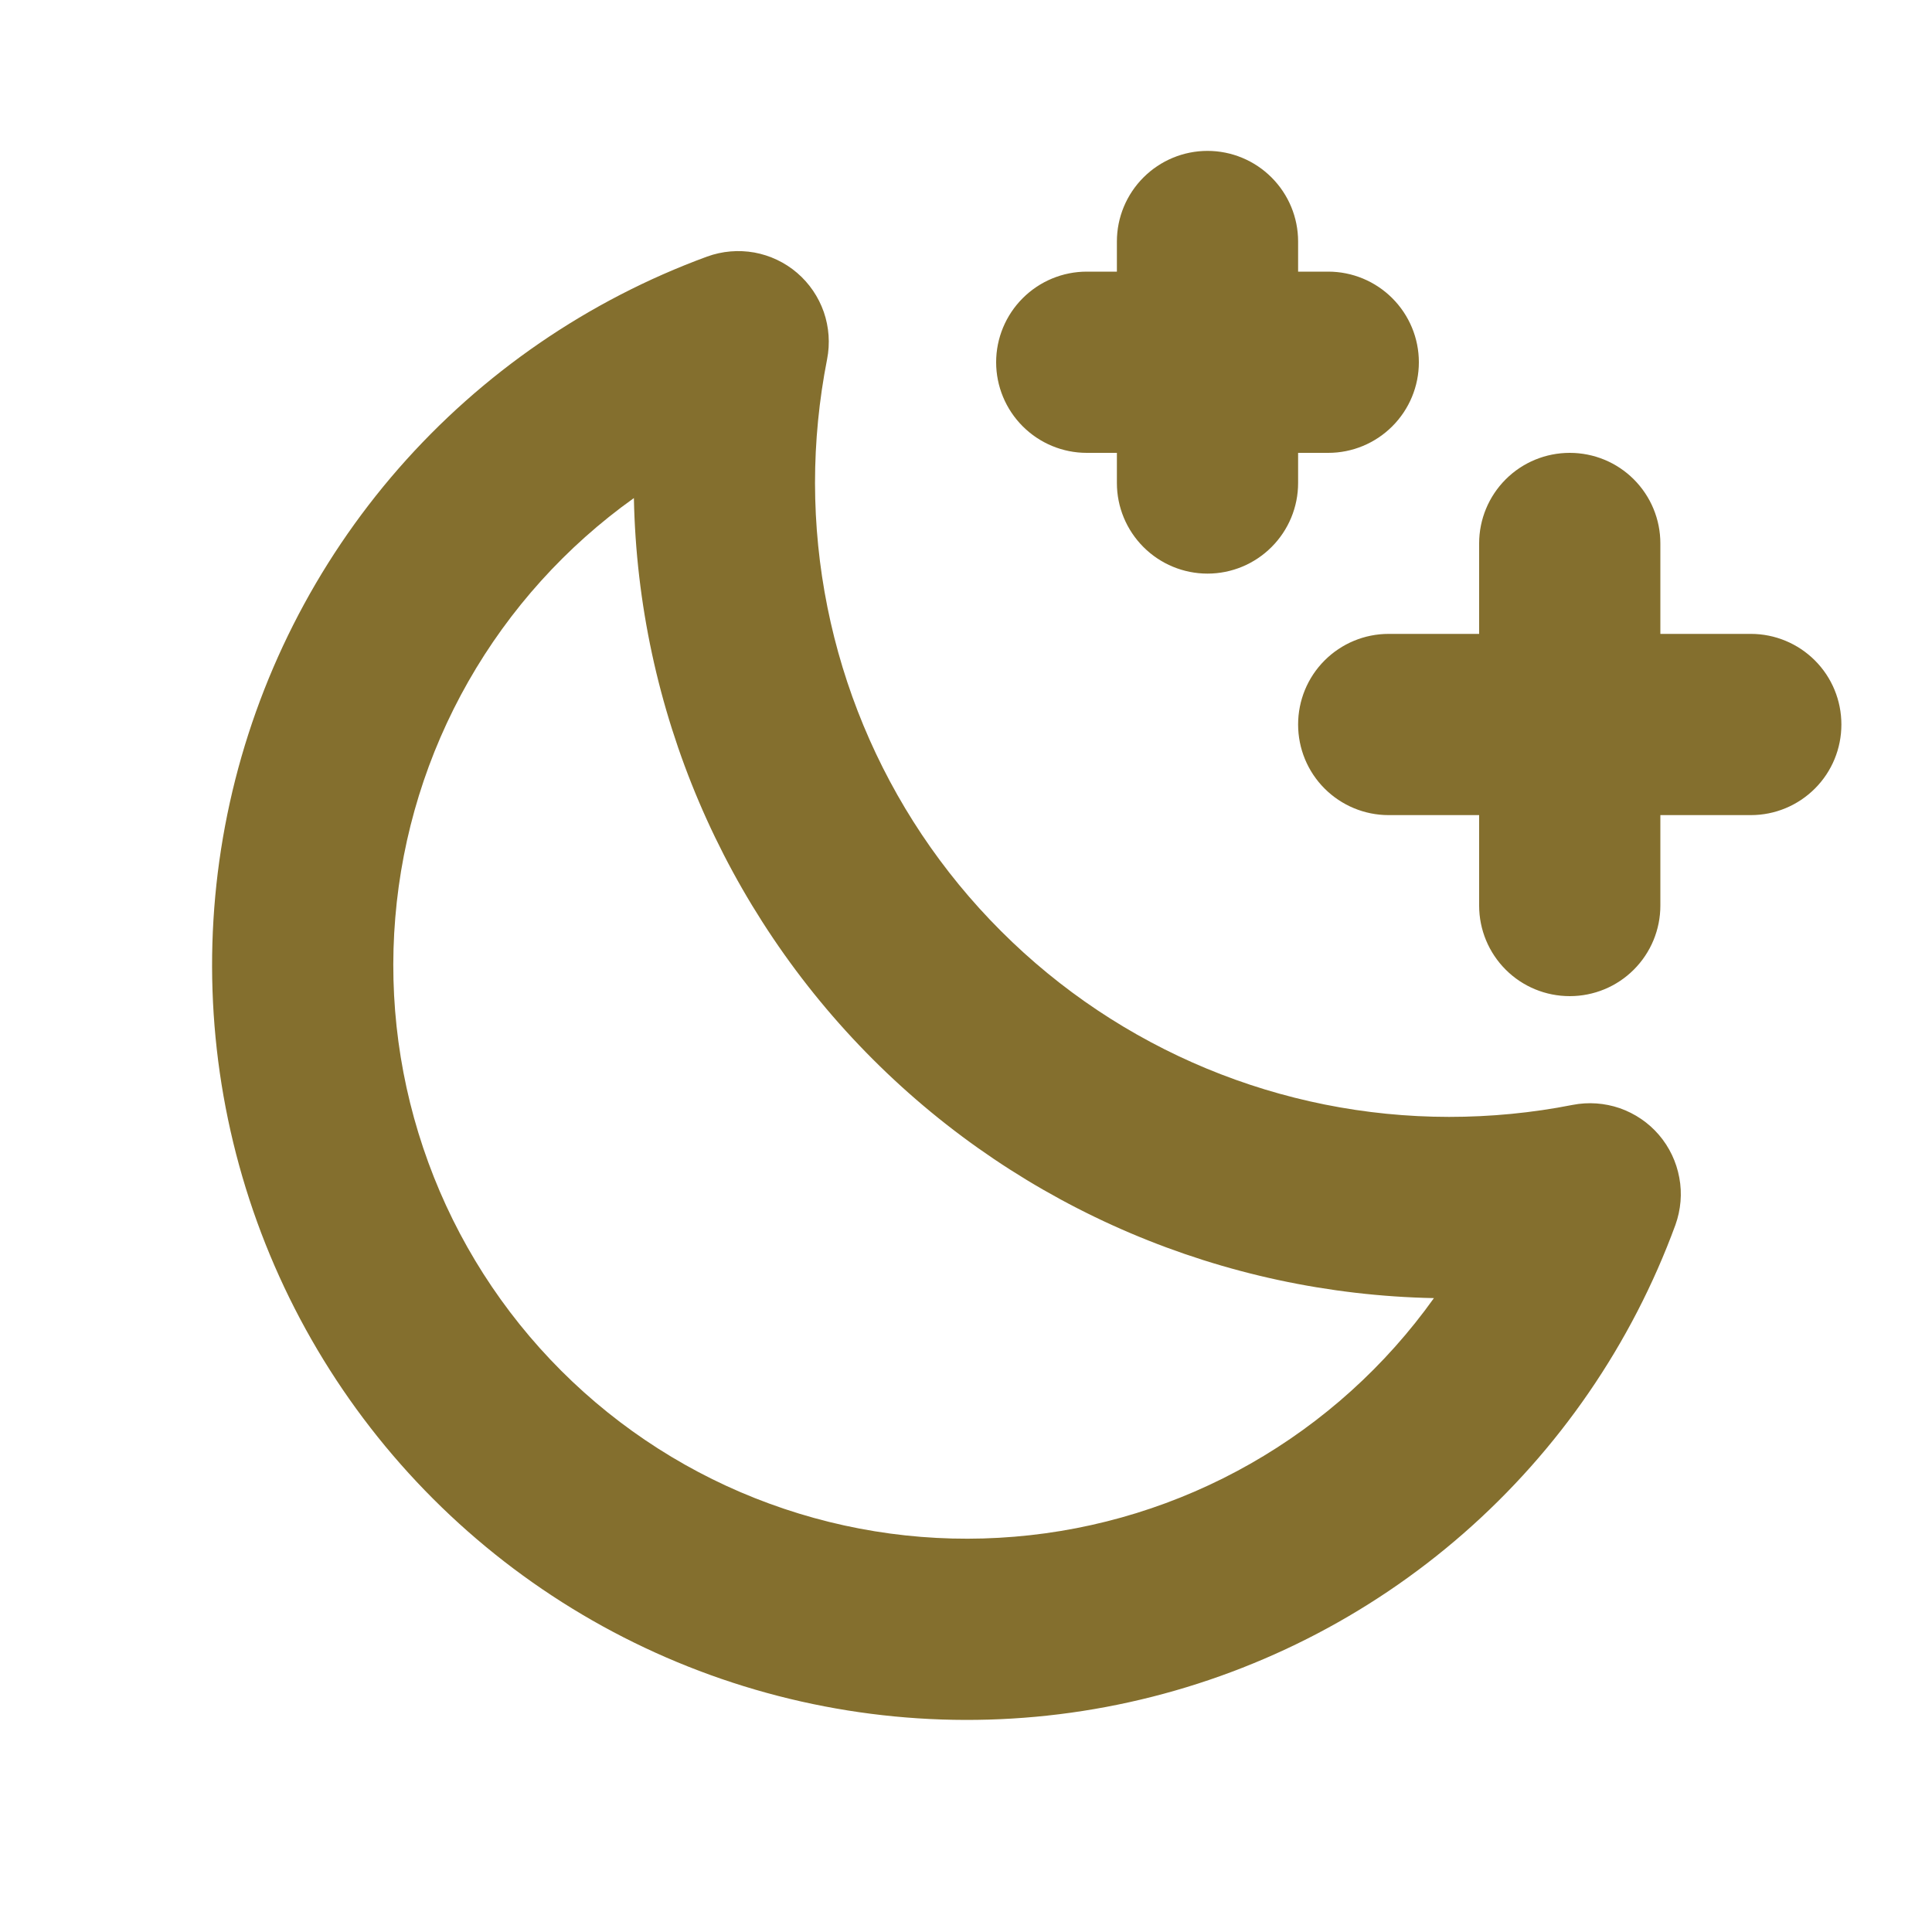
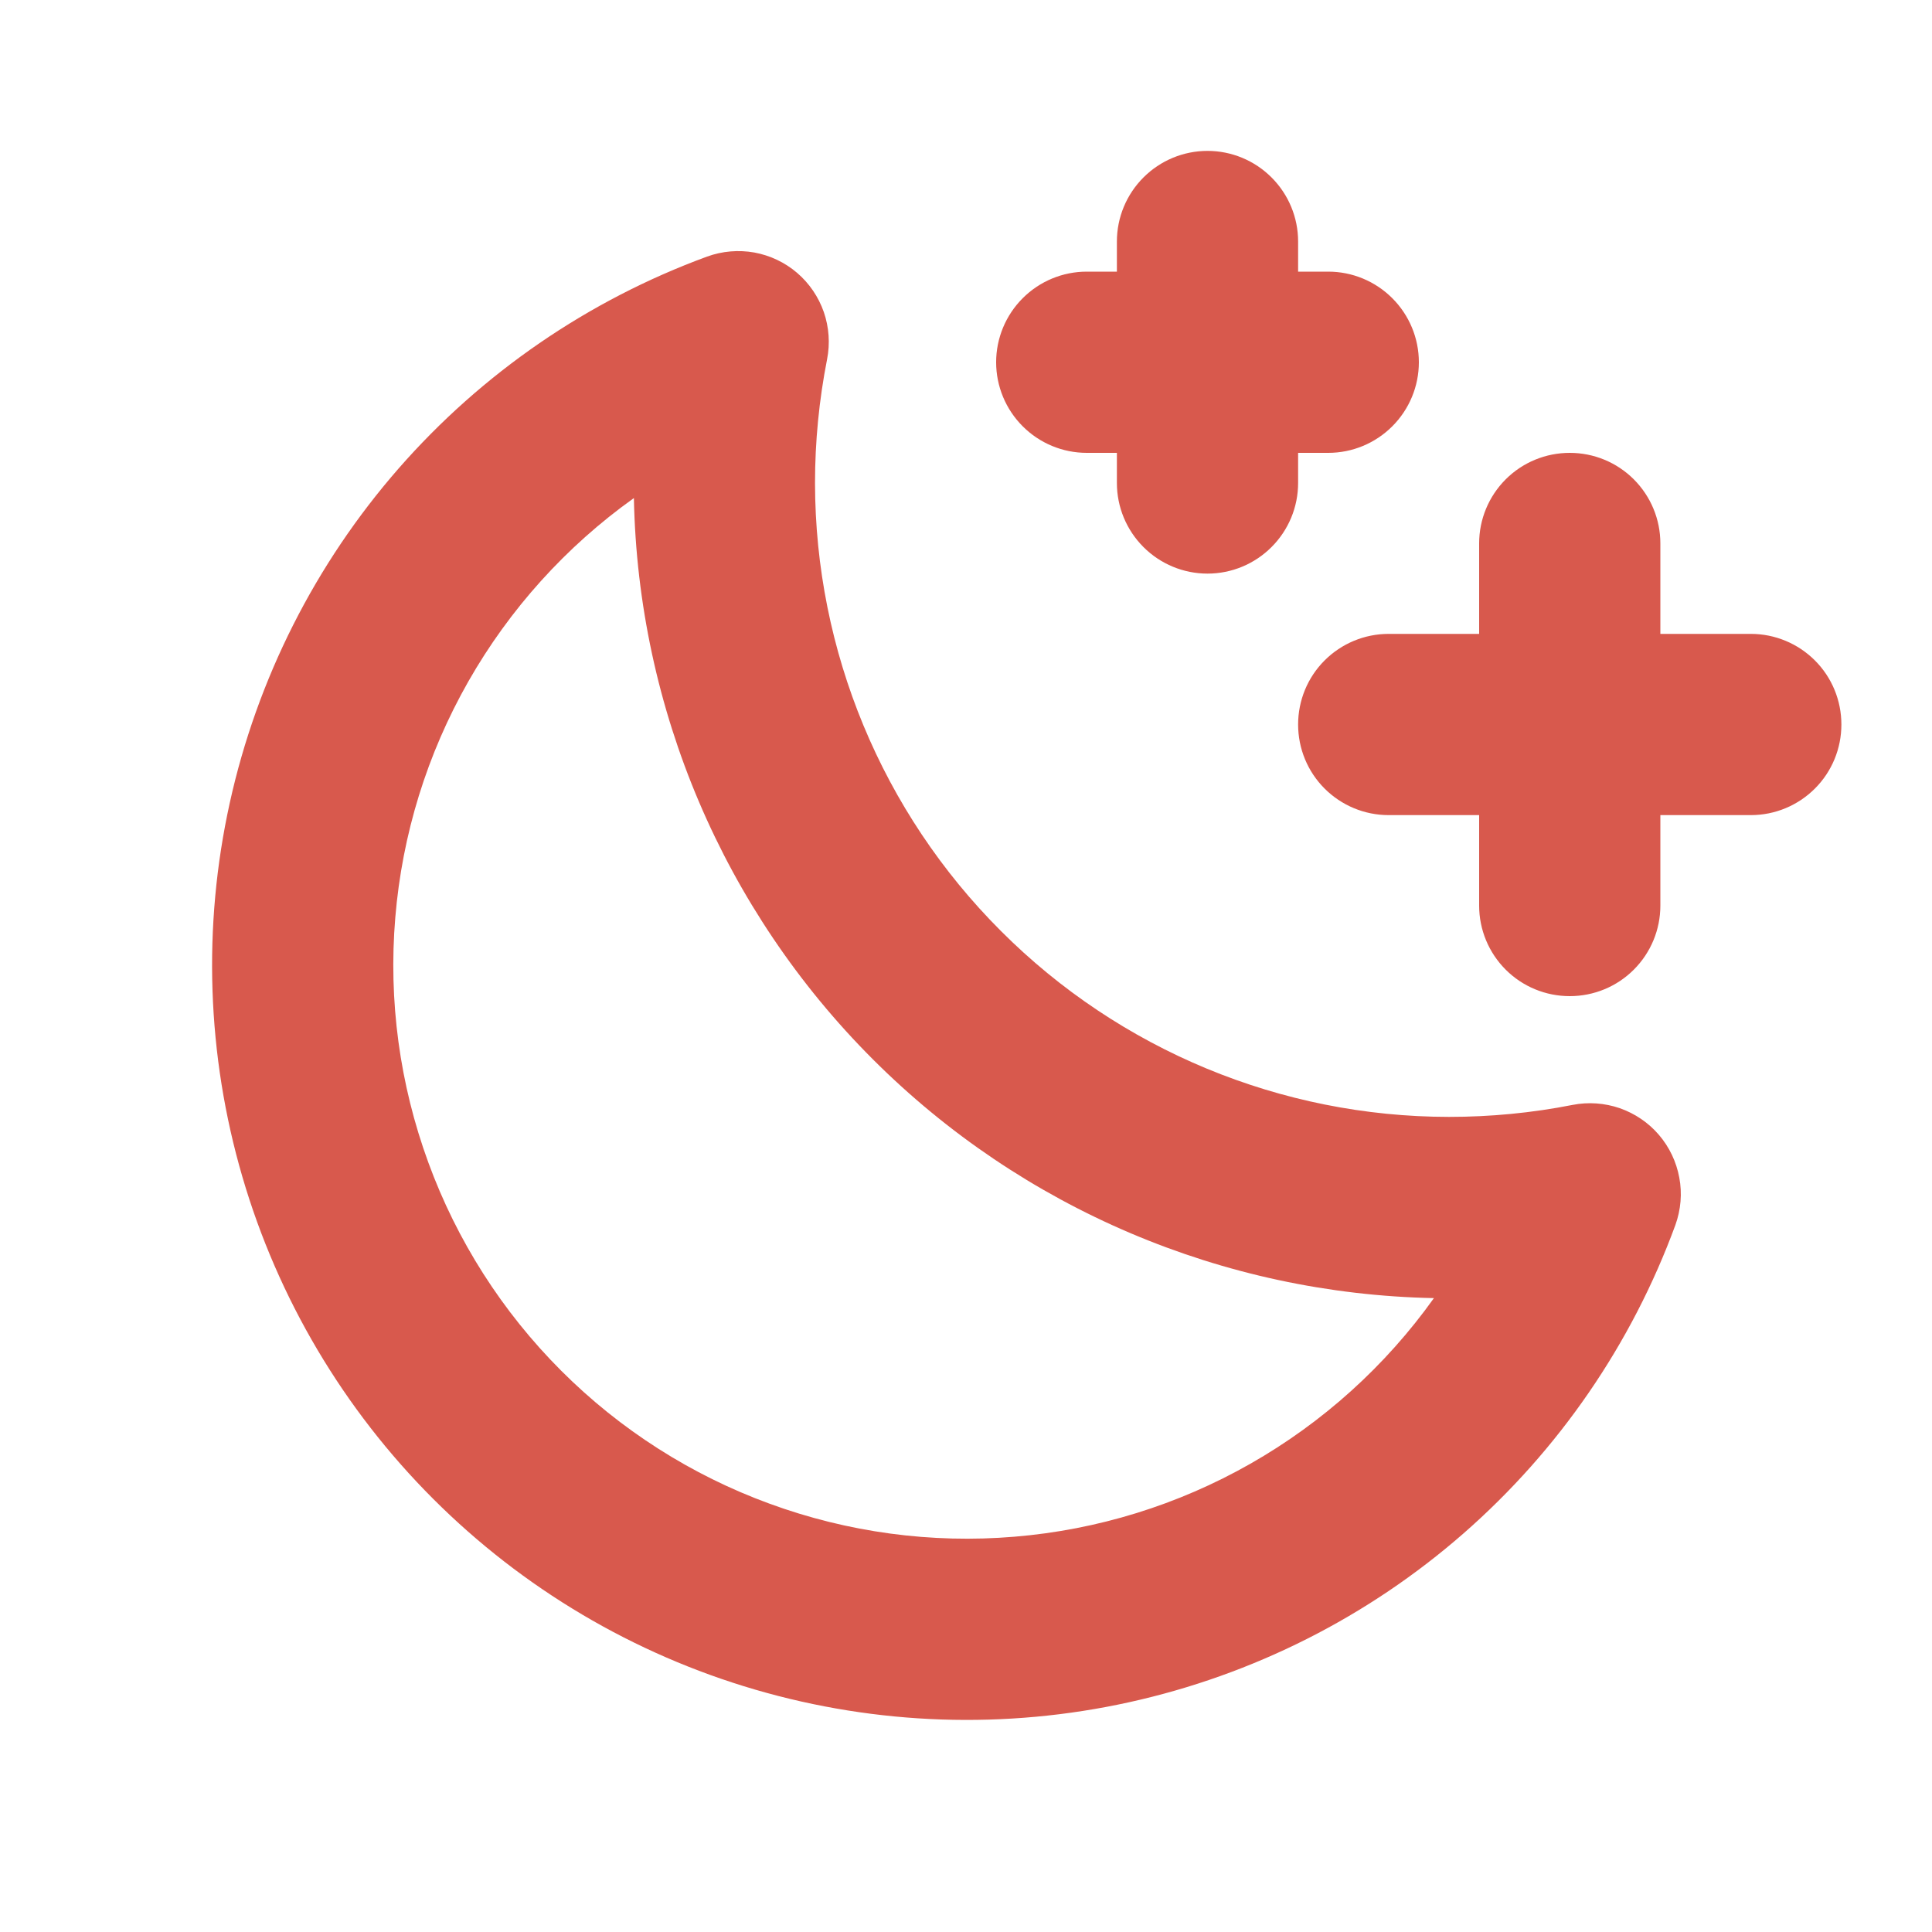
<svg xmlns="http://www.w3.org/2000/svg" width="20" height="20" viewBox="0 0 20 20" fill="none">
-   <path d="M19.062 7.5C19.062 7.749 18.964 7.987 18.788 8.163C18.612 8.339 18.374 8.438 18.125 8.438H17.188V9.375C17.188 9.624 17.089 9.862 16.913 10.038C16.737 10.214 16.499 10.312 16.25 10.312C16.001 10.312 15.763 10.214 15.587 10.038C15.411 9.862 15.312 9.624 15.312 9.375V8.438H14.375C14.126 8.438 13.888 8.339 13.712 8.163C13.536 7.987 13.438 7.749 13.438 7.5C13.438 7.251 13.536 7.013 13.712 6.837C13.888 6.661 14.126 6.562 14.375 6.562H15.312V5.625C15.312 5.376 15.411 5.138 15.587 4.962C15.763 4.786 16.001 4.688 16.25 4.688C16.499 4.688 16.737 4.786 16.913 4.962C17.089 5.138 17.188 5.376 17.188 5.625V6.562H18.125C18.374 6.562 18.612 6.661 18.788 6.837C18.964 7.013 19.062 7.251 19.062 7.5ZM11.25 4.688H11.562V5C11.562 5.249 11.661 5.487 11.837 5.663C12.013 5.839 12.251 5.938 12.5 5.938C12.749 5.938 12.987 5.839 13.163 5.663C13.339 5.487 13.438 5.249 13.438 5V4.688H13.75C13.999 4.688 14.237 4.589 14.413 4.413C14.589 4.237 14.688 3.999 14.688 3.75C14.688 3.501 14.589 3.263 14.413 3.087C14.237 2.911 13.999 2.812 13.75 2.812H13.438V2.5C13.438 2.251 13.339 2.013 13.163 1.837C12.987 1.661 12.749 1.562 12.5 1.562C12.251 1.562 12.013 1.661 11.837 1.837C11.661 2.013 11.562 2.251 11.562 2.5V2.812H11.25C11.001 2.812 10.763 2.911 10.587 3.087C10.411 3.263 10.312 3.501 10.312 3.75C10.312 3.999 10.411 4.237 10.587 4.413C10.763 4.589 11.001 4.688 11.25 4.688ZM17.173 11.748C17.281 11.874 17.354 12.027 17.384 12.191C17.415 12.354 17.4 12.523 17.344 12.68C16.892 13.912 16.138 15.01 15.15 15.874C14.162 16.738 12.972 17.338 11.691 17.621C10.409 17.904 9.078 17.859 7.818 17.491C6.558 17.123 5.412 16.444 4.484 15.516C3.556 14.588 2.877 13.442 2.509 12.182C2.141 10.922 2.096 9.591 2.379 8.309C2.662 7.028 3.263 5.838 4.126 4.85C4.99 3.862 6.088 3.108 7.32 2.656C7.477 2.599 7.645 2.585 7.809 2.614C7.972 2.644 8.125 2.716 8.252 2.825C8.378 2.933 8.473 3.073 8.528 3.23C8.582 3.387 8.594 3.556 8.562 3.719C8.479 4.141 8.437 4.57 8.437 5C8.439 6.74 9.131 8.408 10.362 9.638C11.592 10.869 13.26 11.561 15 11.562C15.429 11.562 15.858 11.521 16.279 11.438C16.442 11.406 16.611 11.418 16.768 11.472C16.925 11.527 17.065 11.622 17.173 11.748ZM14.844 13.438C12.661 13.395 10.579 12.509 9.035 10.965C7.491 9.421 6.605 7.339 6.562 5.156C5.86 5.657 5.275 6.305 4.848 7.055C4.421 7.805 4.163 8.639 4.092 9.499C4.02 10.358 4.137 11.223 4.434 12.034C4.73 12.844 5.2 13.58 5.81 14.19C6.42 14.8 7.156 15.27 7.966 15.566C8.776 15.863 9.642 15.98 10.501 15.908C11.361 15.837 12.195 15.579 12.945 15.152C13.695 14.725 14.343 14.14 14.844 13.438Z" fill="#846F2E" />
+   <path d="M19.062 7.5C19.062 7.749 18.964 7.987 18.788 8.163C18.612 8.339 18.374 8.438 18.125 8.438H17.188V9.375C17.188 9.624 17.089 9.862 16.913 10.038C16.737 10.214 16.499 10.312 16.25 10.312C16.001 10.312 15.763 10.214 15.587 10.038C15.411 9.862 15.312 9.624 15.312 9.375V8.438H14.375C14.126 8.438 13.888 8.339 13.712 8.163C13.536 7.987 13.438 7.749 13.438 7.5C13.438 7.251 13.536 7.013 13.712 6.837C13.888 6.661 14.126 6.562 14.375 6.562H15.312V5.625C15.312 5.376 15.411 5.138 15.587 4.962C15.763 4.786 16.001 4.688 16.25 4.688C16.499 4.688 16.737 4.786 16.913 4.962C17.089 5.138 17.188 5.376 17.188 5.625V6.562H18.125C18.374 6.562 18.612 6.661 18.788 6.837C18.964 7.013 19.062 7.251 19.062 7.5ZM11.25 4.688H11.562V5C11.562 5.249 11.661 5.487 11.837 5.663C12.013 5.839 12.251 5.938 12.5 5.938C12.749 5.938 12.987 5.839 13.163 5.663C13.339 5.487 13.438 5.249 13.438 5V4.688H13.75C13.999 4.688 14.237 4.589 14.413 4.413C14.589 4.237 14.688 3.999 14.688 3.75C14.688 3.501 14.589 3.263 14.413 3.087C14.237 2.911 13.999 2.812 13.75 2.812H13.438V2.5C13.438 2.251 13.339 2.013 13.163 1.837C12.987 1.661 12.749 1.562 12.5 1.562C12.251 1.562 12.013 1.661 11.837 1.837C11.661 2.013 11.562 2.251 11.562 2.5V2.812H11.25C11.001 2.812 10.763 2.911 10.587 3.087C10.411 3.263 10.312 3.501 10.312 3.75C10.312 3.999 10.411 4.237 10.587 4.413C10.763 4.589 11.001 4.688 11.25 4.688ZM17.173 11.748C17.281 11.874 17.354 12.027 17.384 12.191C17.415 12.354 17.4 12.523 17.344 12.68C16.892 13.912 16.138 15.01 15.15 15.874C14.162 16.738 12.972 17.338 11.691 17.621C10.409 17.904 9.078 17.859 7.818 17.491C6.558 17.123 5.412 16.444 4.484 15.516C3.556 14.588 2.877 13.442 2.509 12.182C2.141 10.922 2.096 9.591 2.379 8.309C2.662 7.028 3.263 5.838 4.126 4.85C4.99 3.862 6.088 3.108 7.32 2.656C7.477 2.599 7.645 2.585 7.809 2.614C7.972 2.644 8.125 2.716 8.252 2.825C8.378 2.933 8.473 3.073 8.528 3.23C8.582 3.387 8.594 3.556 8.562 3.719C8.479 4.141 8.437 4.57 8.437 5C8.439 6.74 9.131 8.408 10.362 9.638C11.592 10.869 13.26 11.561 15 11.562C15.429 11.562 15.858 11.521 16.279 11.438C16.442 11.406 16.611 11.418 16.768 11.472C16.925 11.527 17.065 11.622 17.173 11.748ZM14.844 13.438C12.661 13.395 10.579 12.509 9.035 10.965C7.491 9.421 6.605 7.339 6.562 5.156C5.86 5.657 5.275 6.305 4.848 7.055C4.421 7.805 4.163 8.639 4.092 9.499C4.02 10.358 4.137 11.223 4.434 12.034C4.73 12.844 5.2 13.58 5.81 14.19C6.42 14.8 7.156 15.27 7.966 15.566C8.776 15.863 9.642 15.98 10.501 15.908C11.361 15.837 12.195 15.579 12.945 15.152C13.695 14.725 14.343 14.14 14.844 13.438Z" fill="#D8594D" />
</svg>
